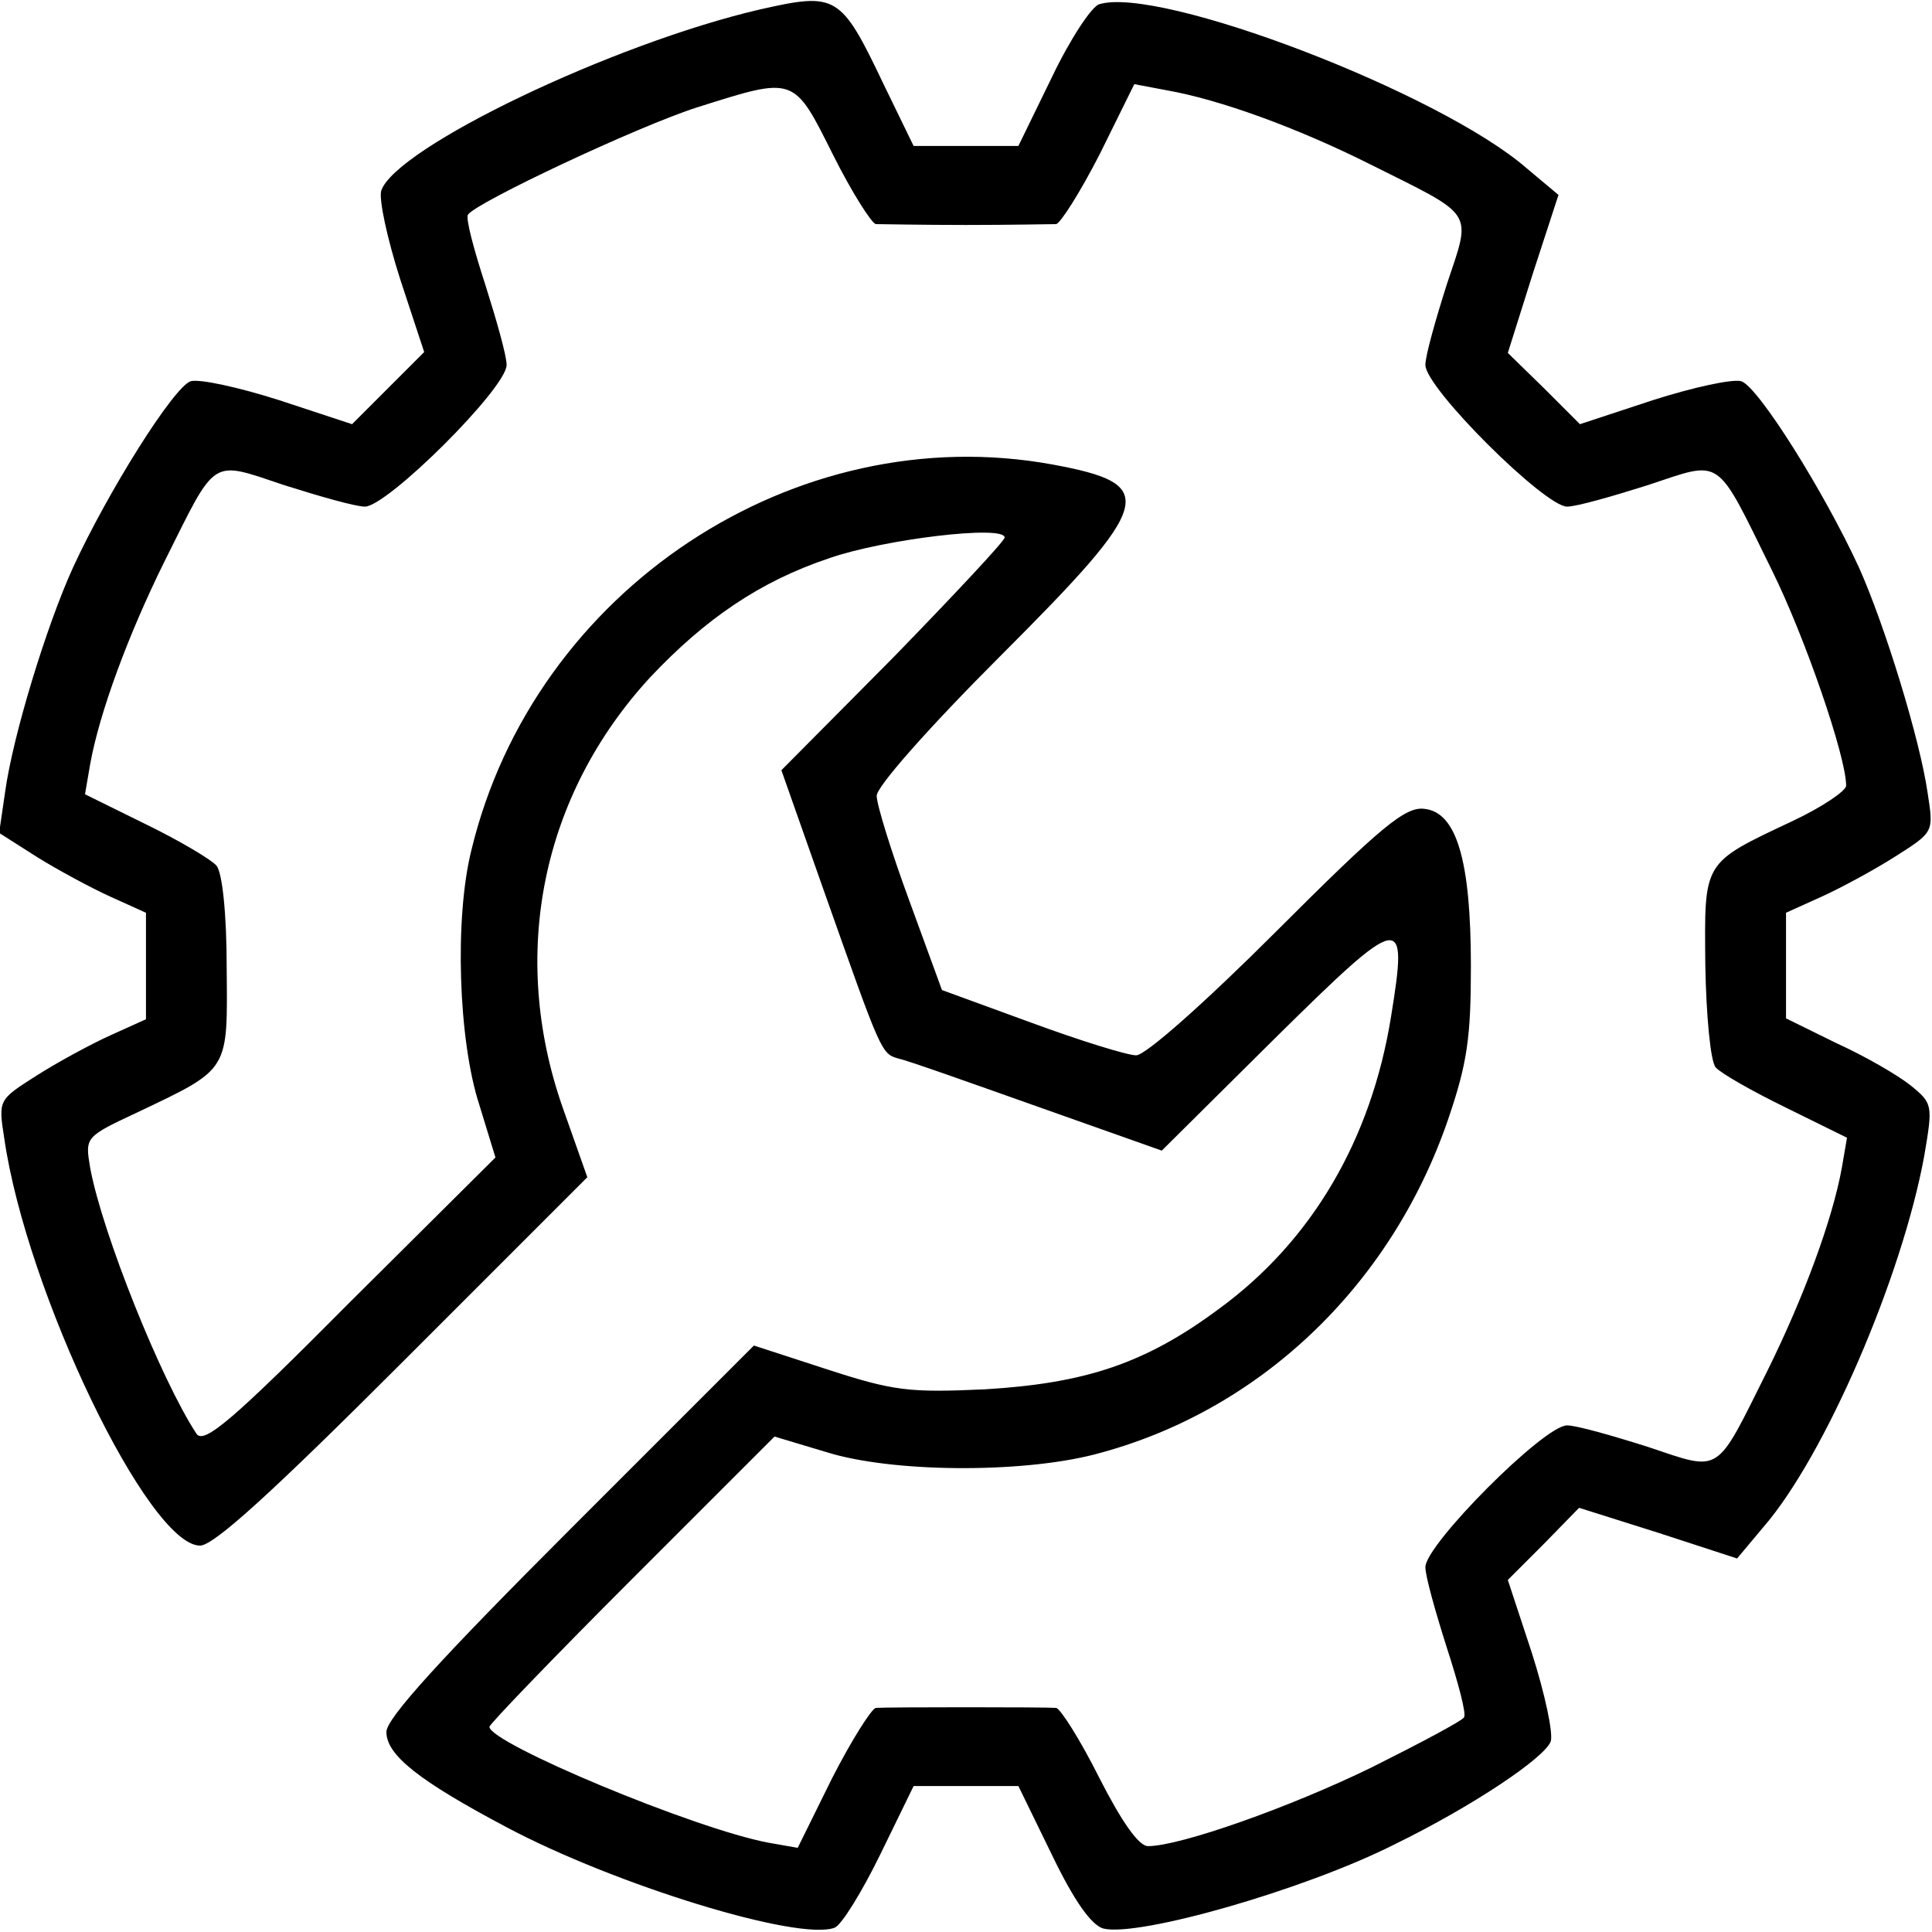
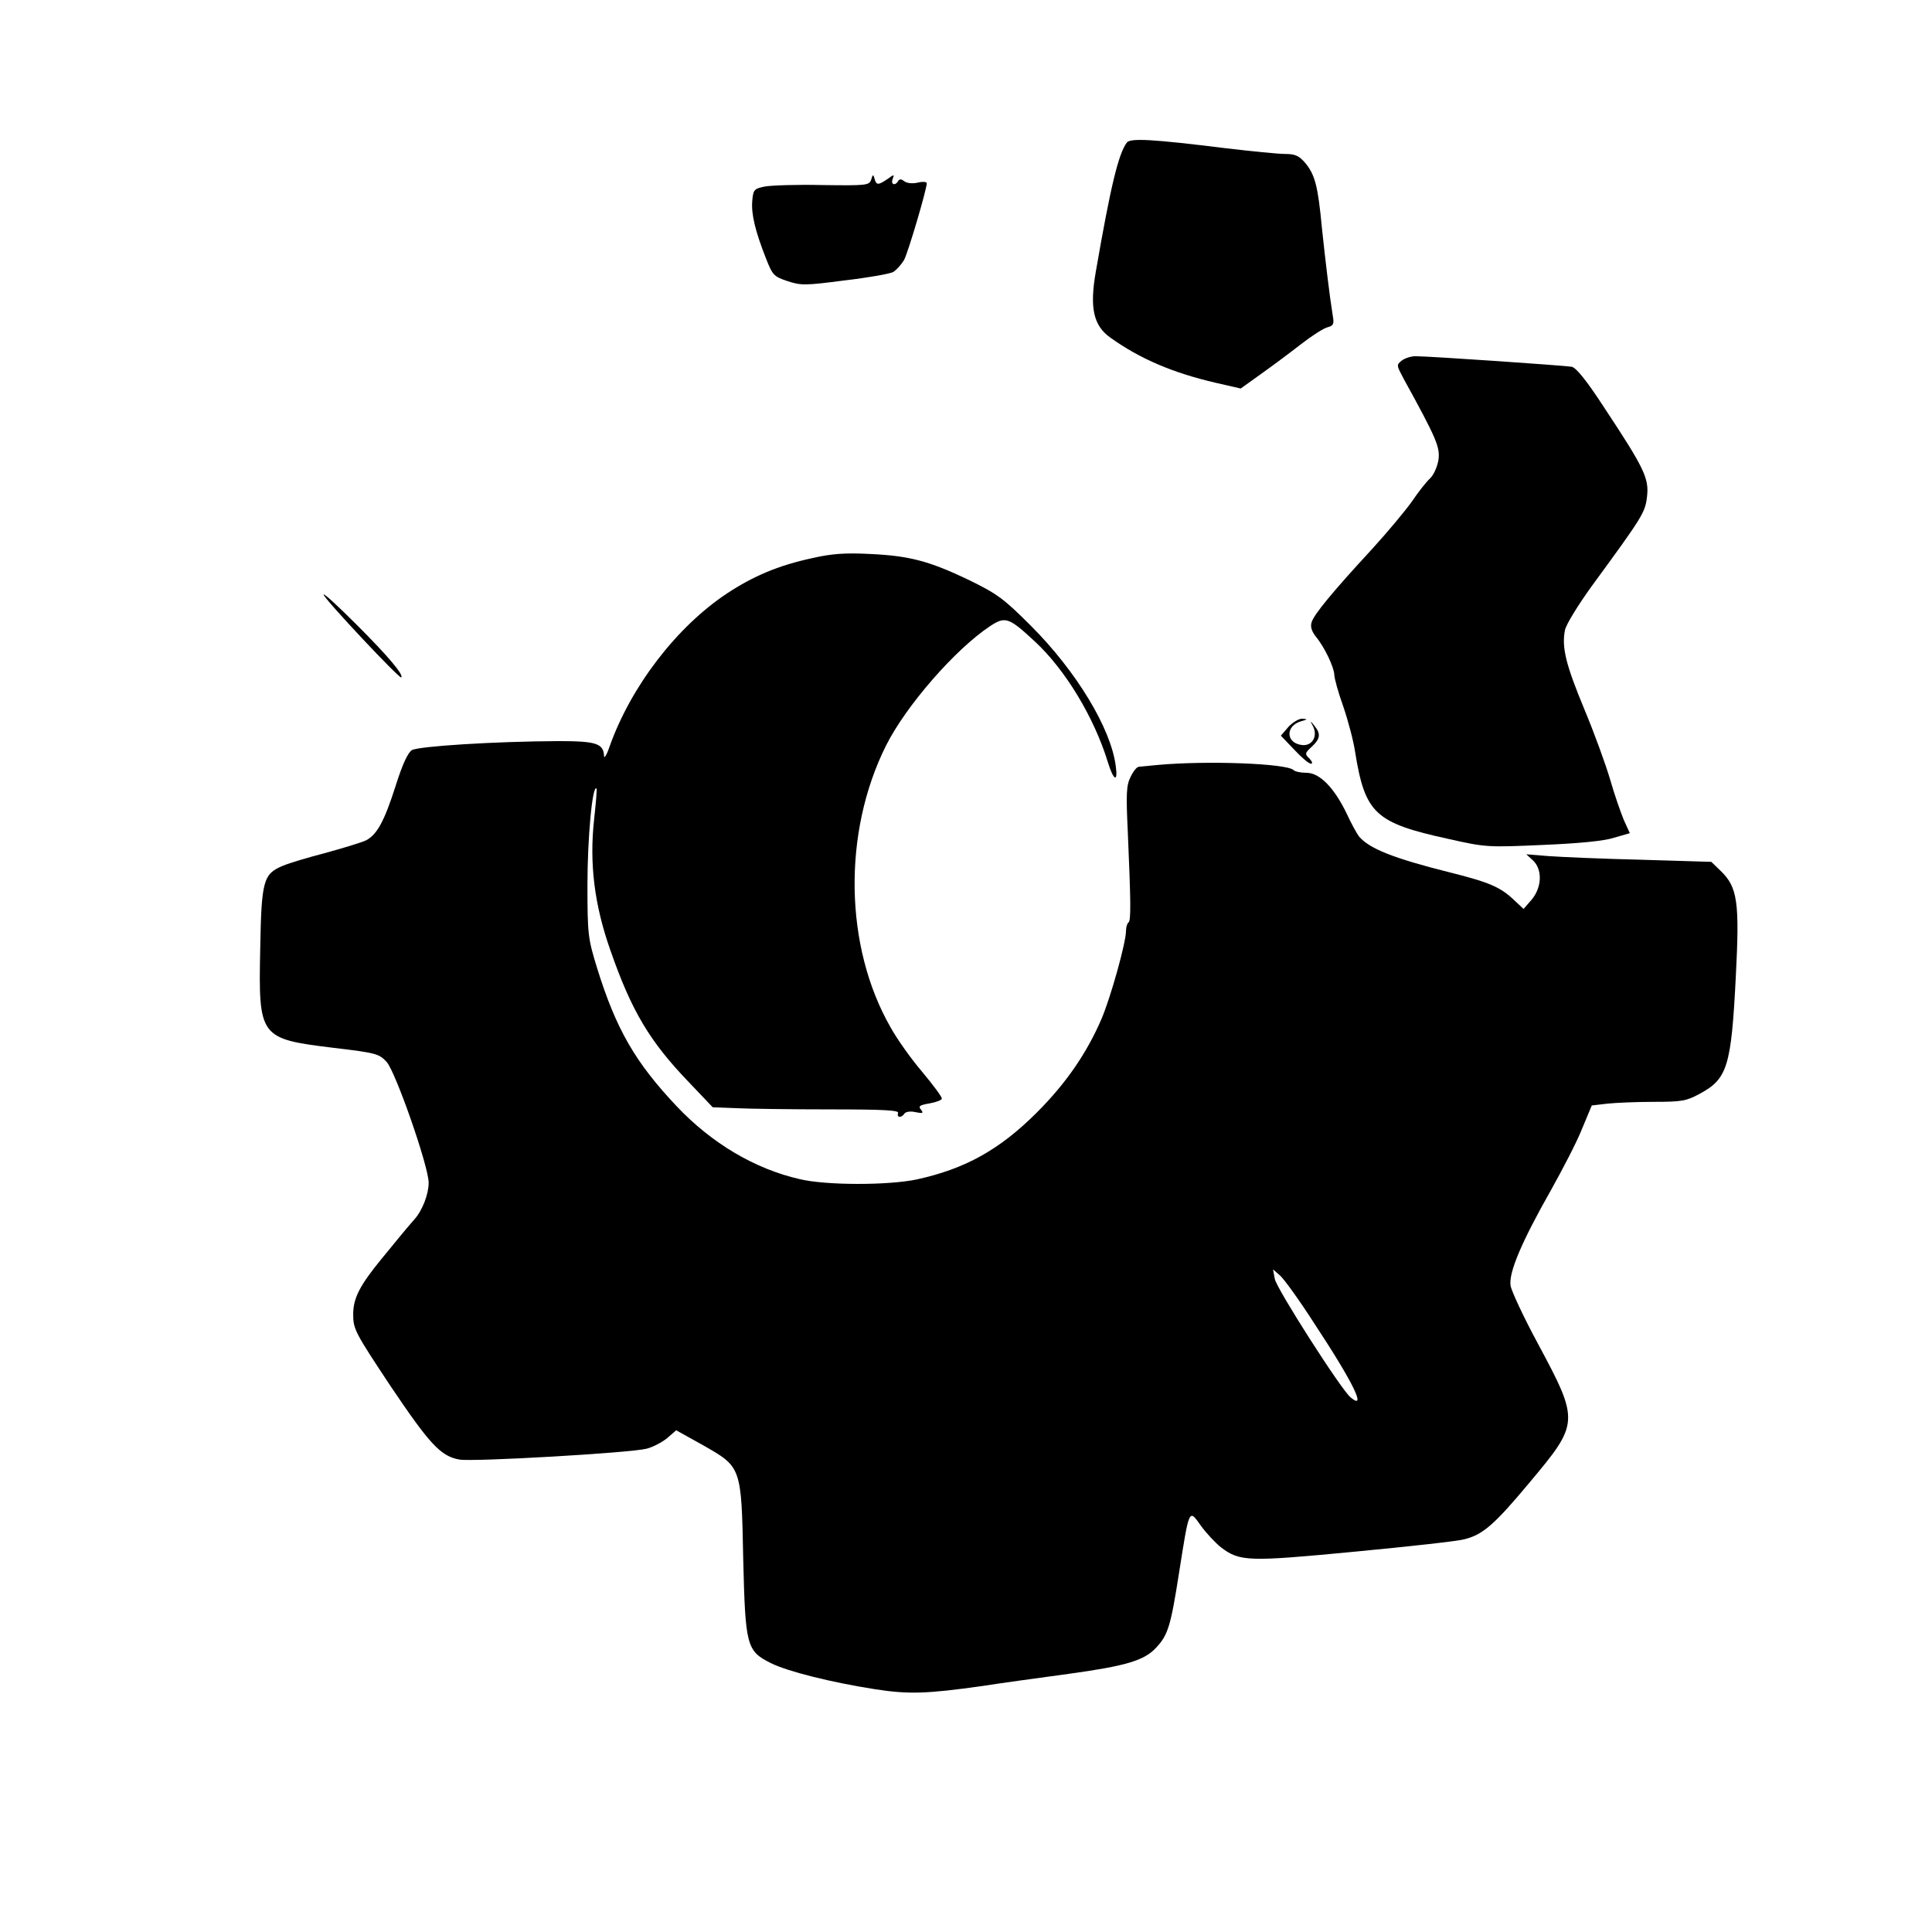
- <svg xmlns="http://www.w3.org/2000/svg" version="1.0" width="225pt" height="225pt" viewBox="0 0 225 225" preserveAspectRatio="xMidYMid meet">
-   <g transform="translate(0,225) scale(0.1,-0.1)" fill="#000000" stroke="none">
-     <path d="M885 2239 c-172 -40 -424 -161 -441 -211 -3 -10 7 -56 22 -103 l28 -85 -42 -42 -42 -42 -85 28 c-47 15 -93 25 -103 22 -20 -7 -96 -128 -137 -217 -31 -68 -70 -196 -79 -261 l-7 -48 44 -28 c24 -15 63 -36 85 -46 l42 -19 0 -62 0 -62 -42 -19 c-22 -10 -61 -31 -86 -47 -44 -28 -44 -28 -37 -73 26 -179 168 -474 228 -474 16 0 84 62 236 214 l215 215 -29 82 c-62 178 -24 363 102 500 64 68 128 112 209 139 63 22 204 39 204 24 0 -4 -59 -67 -130 -140 l-130 -131 49 -139 c68 -192 67 -191 88 -197 10 -2 83 -28 162 -56 l144 -51 132 131 c149 147 155 148 135 25 -23 -143 -92 -261 -200 -340 -86 -64 -156 -87 -273 -94 -88 -4 -106 -2 -183 23 l-86 28 -214 -214 c-149 -149 -214 -220 -214 -236 0 -27 38 -57 140 -111 126 -67 340 -133 382 -117 8 3 32 42 53 85 l39 80 61 0 61 0 39 -80 c26 -54 46 -82 60 -86 41 -10 234 45 339 98 92 45 175 101 182 120 3 10 -7 56 -22 103 l-28 85 42 42 41 42 92 -29 92 -30 31 37 c71 82 161 290 187 432 10 59 10 61 -16 82 -15 12 -53 34 -86 49 l-59 29 0 61 0 62 42 19 c22 10 61 31 86 47 44 28 44 28 37 73 -9 63 -50 196 -80 263 -41 89 -117 210 -137 217 -10 3 -56 -7 -103 -22 l-85 -28 -42 42 -42 41 29 92 30 92 -37 31 c-101 88 -428 213 -498 191 -9 -3 -34 -41 -55 -85 l-39 -80 -61 0 -61 0 -35 72 c-50 105 -55 107 -144 87z m85 -169 c22 -44 45 -80 50 -81 6 0 53 -1 105 -1 52 0 99 1 105 1 5 1 28 37 51 82 l40 81 37 -7 c63 -11 153 -44 237 -86 124 -62 119 -53 90 -140 -13 -41 -25 -83 -25 -94 0 -27 139 -165 165 -165 11 0 53 12 94 25 88 29 78 36 145 -100 38 -77 86 -216 86 -250 0 -6 -28 -25 -62 -41 -106 -50 -103 -46 -102 -168 1 -58 6 -112 12 -119 6 -7 43 -28 82 -47 l71 -35 -6 -35 c-11 -61 -45 -152 -86 -235 -62 -124 -53 -119 -140 -90 -41 13 -83 25 -94 25 -27 0 -165 -139 -165 -165 0 -11 12 -53 25 -94 13 -40 23 -77 20 -81 -2 -4 -51 -30 -107 -58 -96 -47 -224 -92 -261 -92 -11 0 -31 29 -57 80 -22 44 -45 80 -50 81 -13 1 -197 1 -210 0 -5 -1 -28 -37 -51 -82 l-40 -81 -34 6 c-86 16 -325 116 -325 135 0 3 75 81 166 172 l166 166 60 -18 c76 -24 226 -25 312 -3 191 49 345 195 412 389 23 67 27 97 27 180 0 124 -17 179 -54 183 -22 3 -50 -20 -172 -142 -84 -84 -154 -146 -164 -145 -10 0 -65 17 -122 38 l-104 38 -38 104 c-21 57 -38 112 -38 122 -1 10 61 80 144 163 180 180 185 200 61 223 -300 55 -604 -146 -677 -449 -20 -80 -15 -222 9 -296 l19 -62 -169 -168 c-136 -137 -170 -166 -179 -154 -41 62 -110 234 -124 310 -6 36 -6 36 56 65 107 51 104 47 103 168 0 62 -5 111 -12 119 -6 7 -43 29 -82 48 l-71 35 6 35 c11 61 45 152 86 235 62 124 53 119 140 90 41 -13 83 -25 94 -25 26 0 165 138 165 165 0 11 -12 53 -25 94 -13 40 -23 77 -20 81 9 14 198 103 267 125 114 36 112 37 158 -55z" />
+ <svg xmlns="http://www.w3.org/2000/svg" version="1.0" width="640pt" height="640pt" viewBox="0 0 640 640" preserveAspectRatio="xMidYMid meet">
+   <g transform="translate(0,640) scale(0.1,-0.1)" fill="#000000" stroke="none">
+     <path d="M3733 5928 c-28 -37 -54 -145 -103 -428 -21 -120 -8 -179 49 -219 98 -70 206 -116 348 -149 l83 -19 67 48 c38 27 97 71 133 99 36 28 75 53 88 56 19 5 22 11 17 38 -11 68 -25 187 -36 291 -13 139 -23 176 -55 215 -21 24 -33 30 -67 30 -23 0 -112 9 -197 19 -241 30 -315 34 -327 19z" />
+     <path d="M2886 5805 c-7 -19 -14 -20 -162 -18 -84 2 -171 -1 -191 -5 -35 -7 -38 -11 -41 -47 -4 -44 10 -101 45 -190 22 -56 26 -61 71 -76 45 -15 59 -15 189 2 78 9 151 22 162 28 11 7 27 25 36 40 14 27 75 234 75 254 0 5 -14 6 -30 2 -18 -4 -36 -2 -45 5 -9 7 -15 8 -20 0 -10 -17 -25 -11 -18 7 6 16 5 16 -17 0 -31 -21 -37 -21 -43 1 -4 15 -6 15 -11 -3z" />
+     <path d="M4644 5206 c-19 -15 -18 -16 7 -63 108 -196 120 -225 114 -267 -4 -23 -16 -50 -28 -61 -12 -11 -39 -45 -59 -75 -21 -30 -81 -102 -134 -160 -131 -142 -191 -215 -199 -241 -5 -15 0 -30 14 -48 29 -35 60 -101 61 -126 0 -11 13 -59 30 -106 16 -47 34 -115 39 -150 33 -204 66 -235 309 -288 124 -28 131 -28 312 -20 119 5 204 13 237 24 l52 15 -20 44 c-10 24 -31 84 -45 133 -14 48 -52 153 -85 232 -62 149 -76 206 -65 263 3 18 43 83 90 148 167 228 176 242 182 295 7 60 -9 94 -140 292 -59 91 -94 134 -109 138 -22 4 -471 35 -518 35 -14 0 -34 -6 -45 -14z" />
+     <path d="M2690 4551 c-111 -24 -194 -59 -282 -117 -167 -111 -317 -307 -388 -505 -10 -30 -19 -44 -19 -33 -2 41 -26 49 -150 49 -214 -1 -465 -17 -487 -30 -13 -9 -31 -47 -53 -117 -38 -119 -62 -163 -99 -182 -15 -7 -74 -25 -132 -41 -58 -15 -122 -34 -143 -43 -65 -27 -71 -49 -75 -276 -6 -293 -2 -297 242 -327 144 -17 152 -20 177 -47 30 -34 139 -346 139 -400 0 -38 -21 -92 -47 -121 -10 -11 -30 -35 -45 -53 -15 -18 -43 -53 -64 -78 -72 -88 -94 -130 -94 -184 0 -49 6 -60 124 -238 130 -193 166 -232 228 -243 43 -8 566 22 620 36 20 5 51 21 68 35 l30 26 88 -49 c128 -73 128 -70 134 -377 7 -288 11 -305 91 -345 56 -28 200 -64 347 -87 111 -17 170 -15 355 11 55 9 183 26 284 40 189 26 251 44 290 86 40 42 49 72 76 244 35 222 33 217 73 161 18 -25 49 -58 67 -72 62 -47 89 -48 444 -14 179 17 342 35 362 41 61 15 100 49 215 187 166 198 167 203 28 462 -47 87 -87 173 -90 191 -7 43 37 146 134 317 38 68 85 158 102 201 l33 79 51 6 c28 3 98 6 155 6 93 0 108 3 152 27 91 49 104 90 119 386 13 249 6 298 -50 352 l-31 30 -232 7 c-128 3 -265 9 -306 12 l-75 6 22 -20 c32 -30 30 -89 -4 -130 l-27 -31 -31 29 c-45 43 -81 59 -213 92 -188 47 -267 79 -301 119 -7 9 -26 43 -41 76 -41 85 -89 135 -133 135 -19 0 -38 4 -43 9 -22 22 -286 32 -450 17 -27 -3 -55 -5 -62 -6 -7 0 -19 -15 -28 -34 -14 -28 -15 -57 -9 -182 10 -234 11 -295 2 -300 -4 -3 -8 -15 -8 -28 0 -38 -50 -218 -81 -291 -49 -114 -118 -214 -214 -310 -124 -124 -238 -187 -398 -222 -95 -20 -301 -20 -388 1 -149 34 -292 119 -408 242 -136 144 -200 254 -263 457 -30 98 -32 109 -32 277 0 150 16 331 30 318 2 -2 -2 -49 -8 -103 -16 -146 1 -283 54 -433 70 -201 130 -302 261 -438 l78 -82 77 -3 c42 -2 182 -4 310 -4 182 0 231 -3 227 -12 -5 -16 11 -17 21 -2 4 6 19 9 36 5 25 -5 28 -4 19 8 -10 12 -5 15 29 21 22 4 40 11 40 16 0 6 -29 45 -64 87 -36 42 -84 109 -106 149 -153 267 -159 645 -15 933 66 132 230 320 345 396 50 33 62 29 147 -50 101 -93 197 -251 243 -401 19 -62 34 -68 26 -12 -16 124 -130 313 -281 464 -91 91 -112 106 -206 152 -132 63 -197 80 -329 86 -80 4 -125 1 -190 -14z m1665 -2537 c128 -194 174 -289 119 -243 -31 25 -245 360 -251 392 l-6 32 23 -20 c13 -11 65 -83 115 -161z" />
+     <path d="M1072 4430 c5 -17 251 -279 257 -274 9 8 -41 68 -147 174 -63 63 -112 108 -110 100z" />
+     <path d="M4268 3992 l-25 -29 44 -46 c24 -26 49 -47 56 -47 6 0 4 7 -5 17 -16 15 -16 18 7 39 29 27 31 43 9 70 -14 18 -15 18 -4 -3 16 -33 -4 -65 -37 -61 -54 6 -56 64 -2 79 21 6 22 7 3 8 -11 1 -32 -12 -46 -27z" />
  </g>
</svg>
